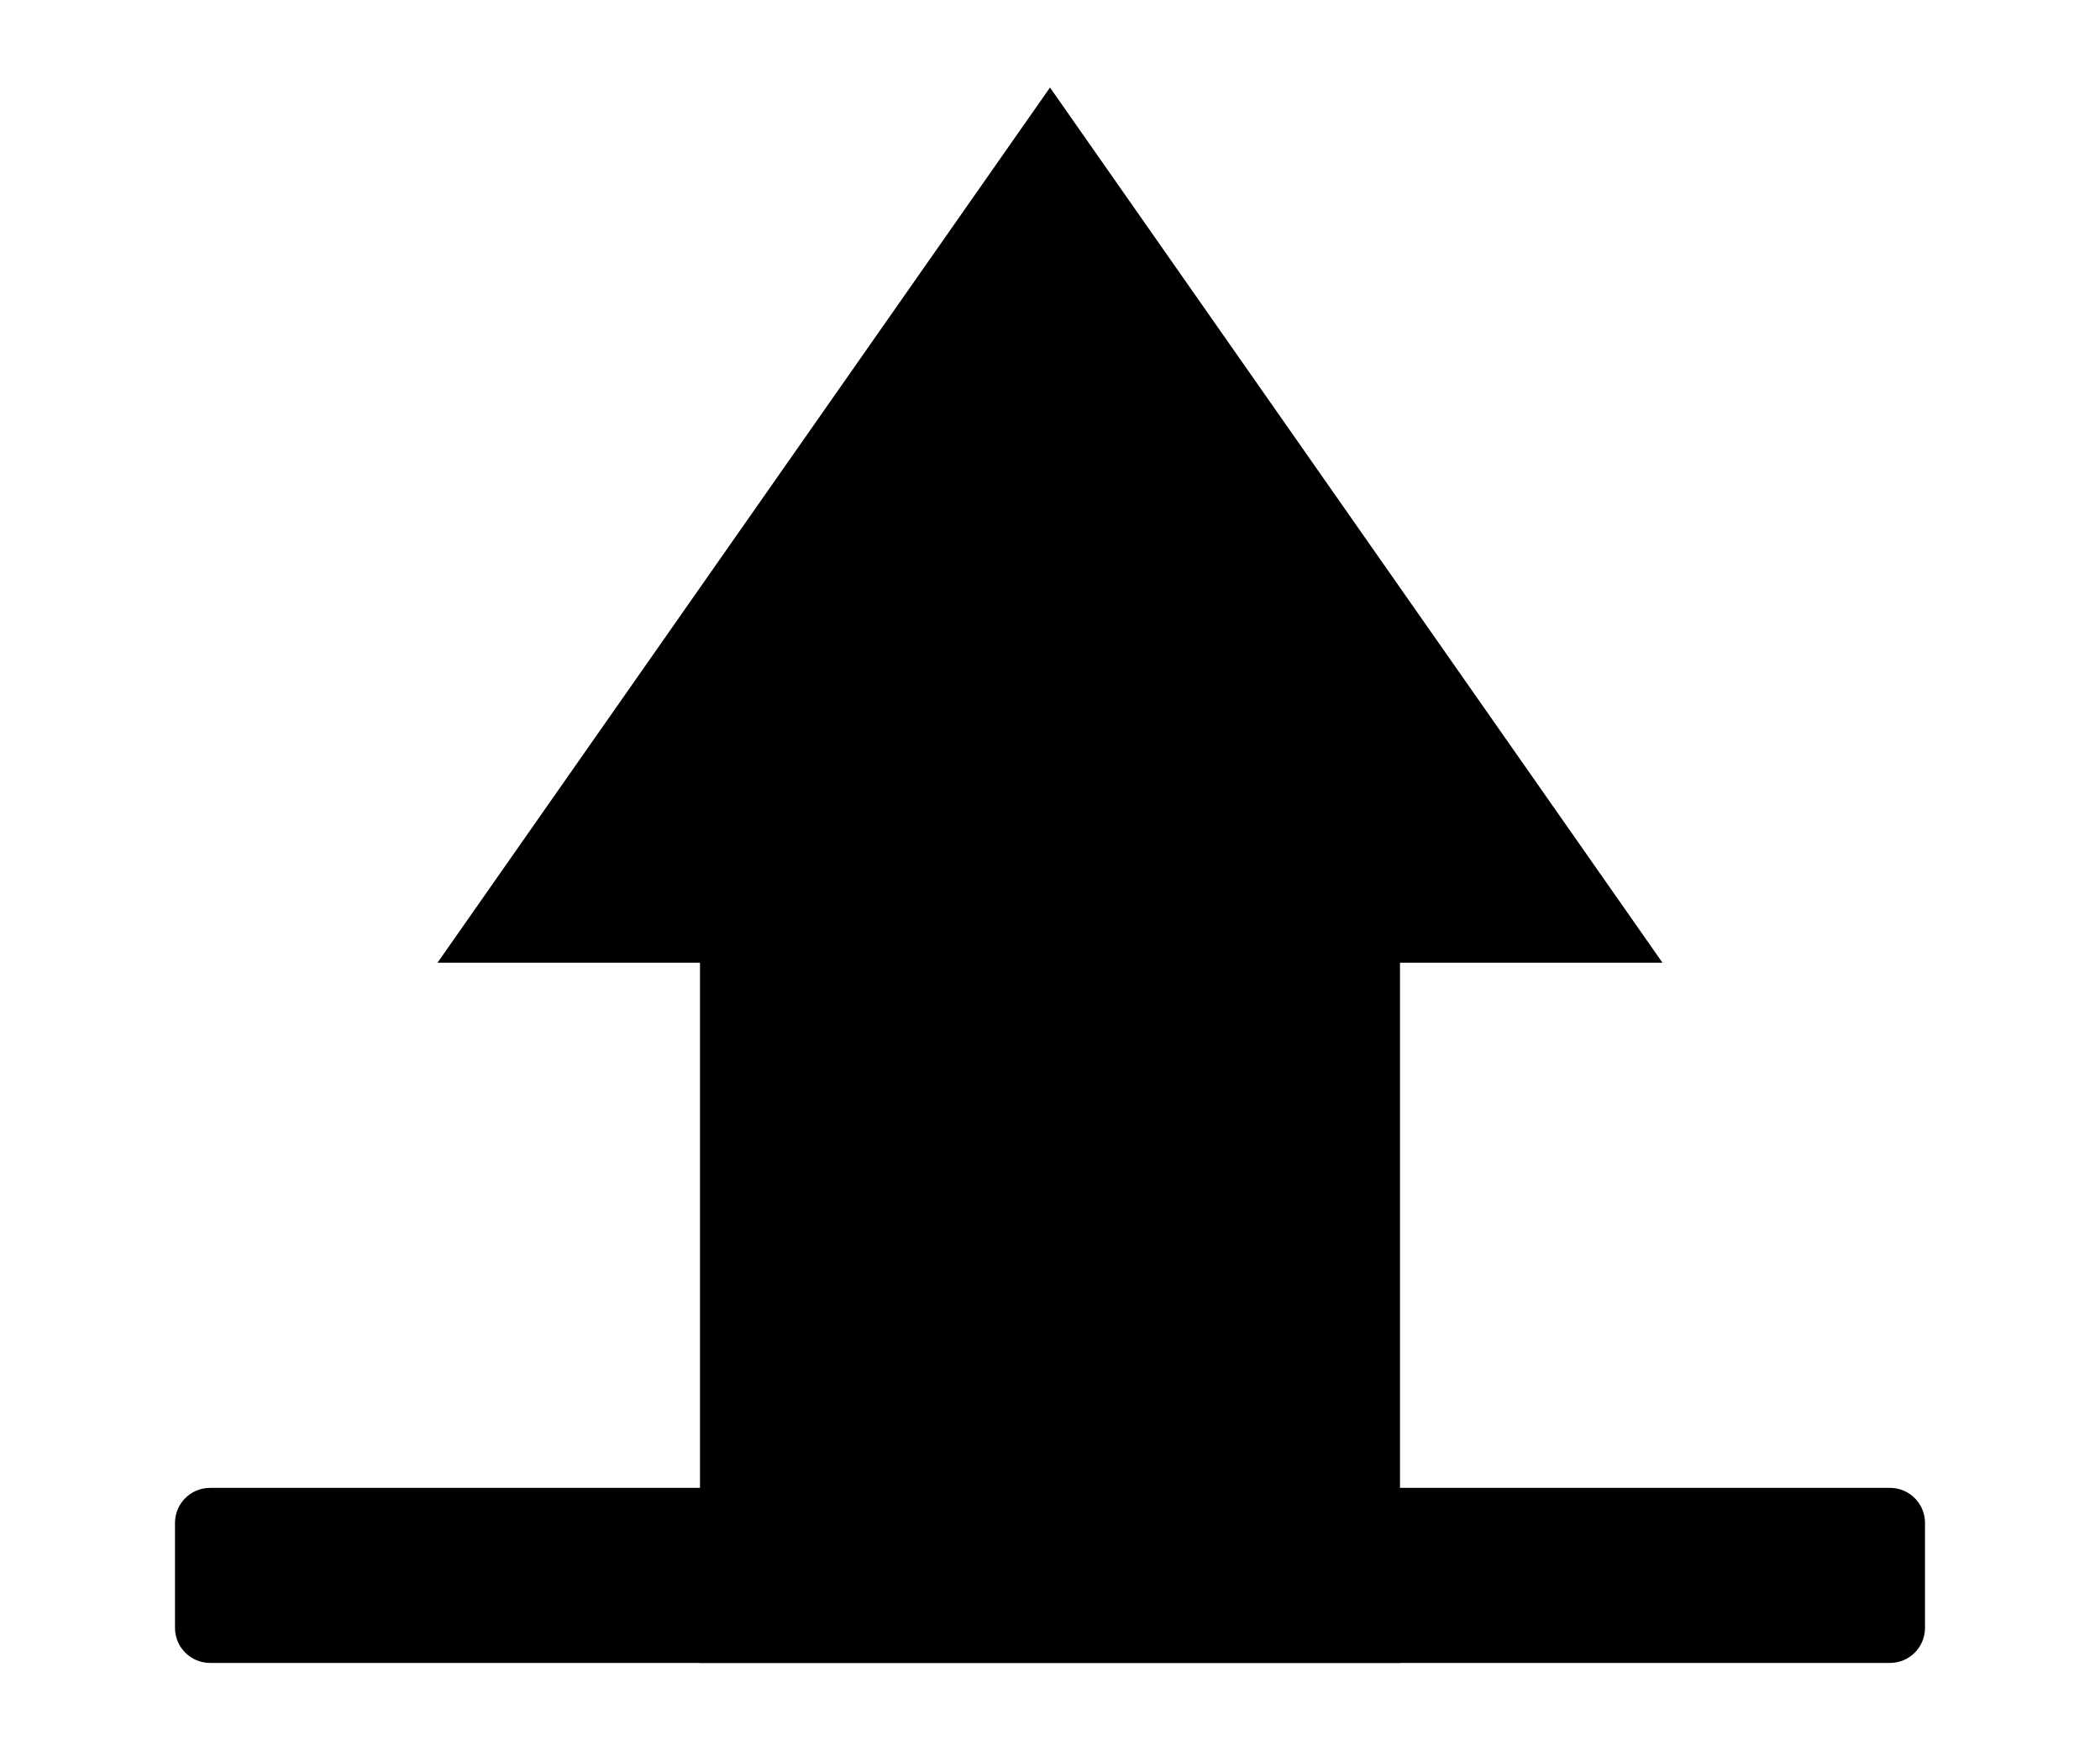
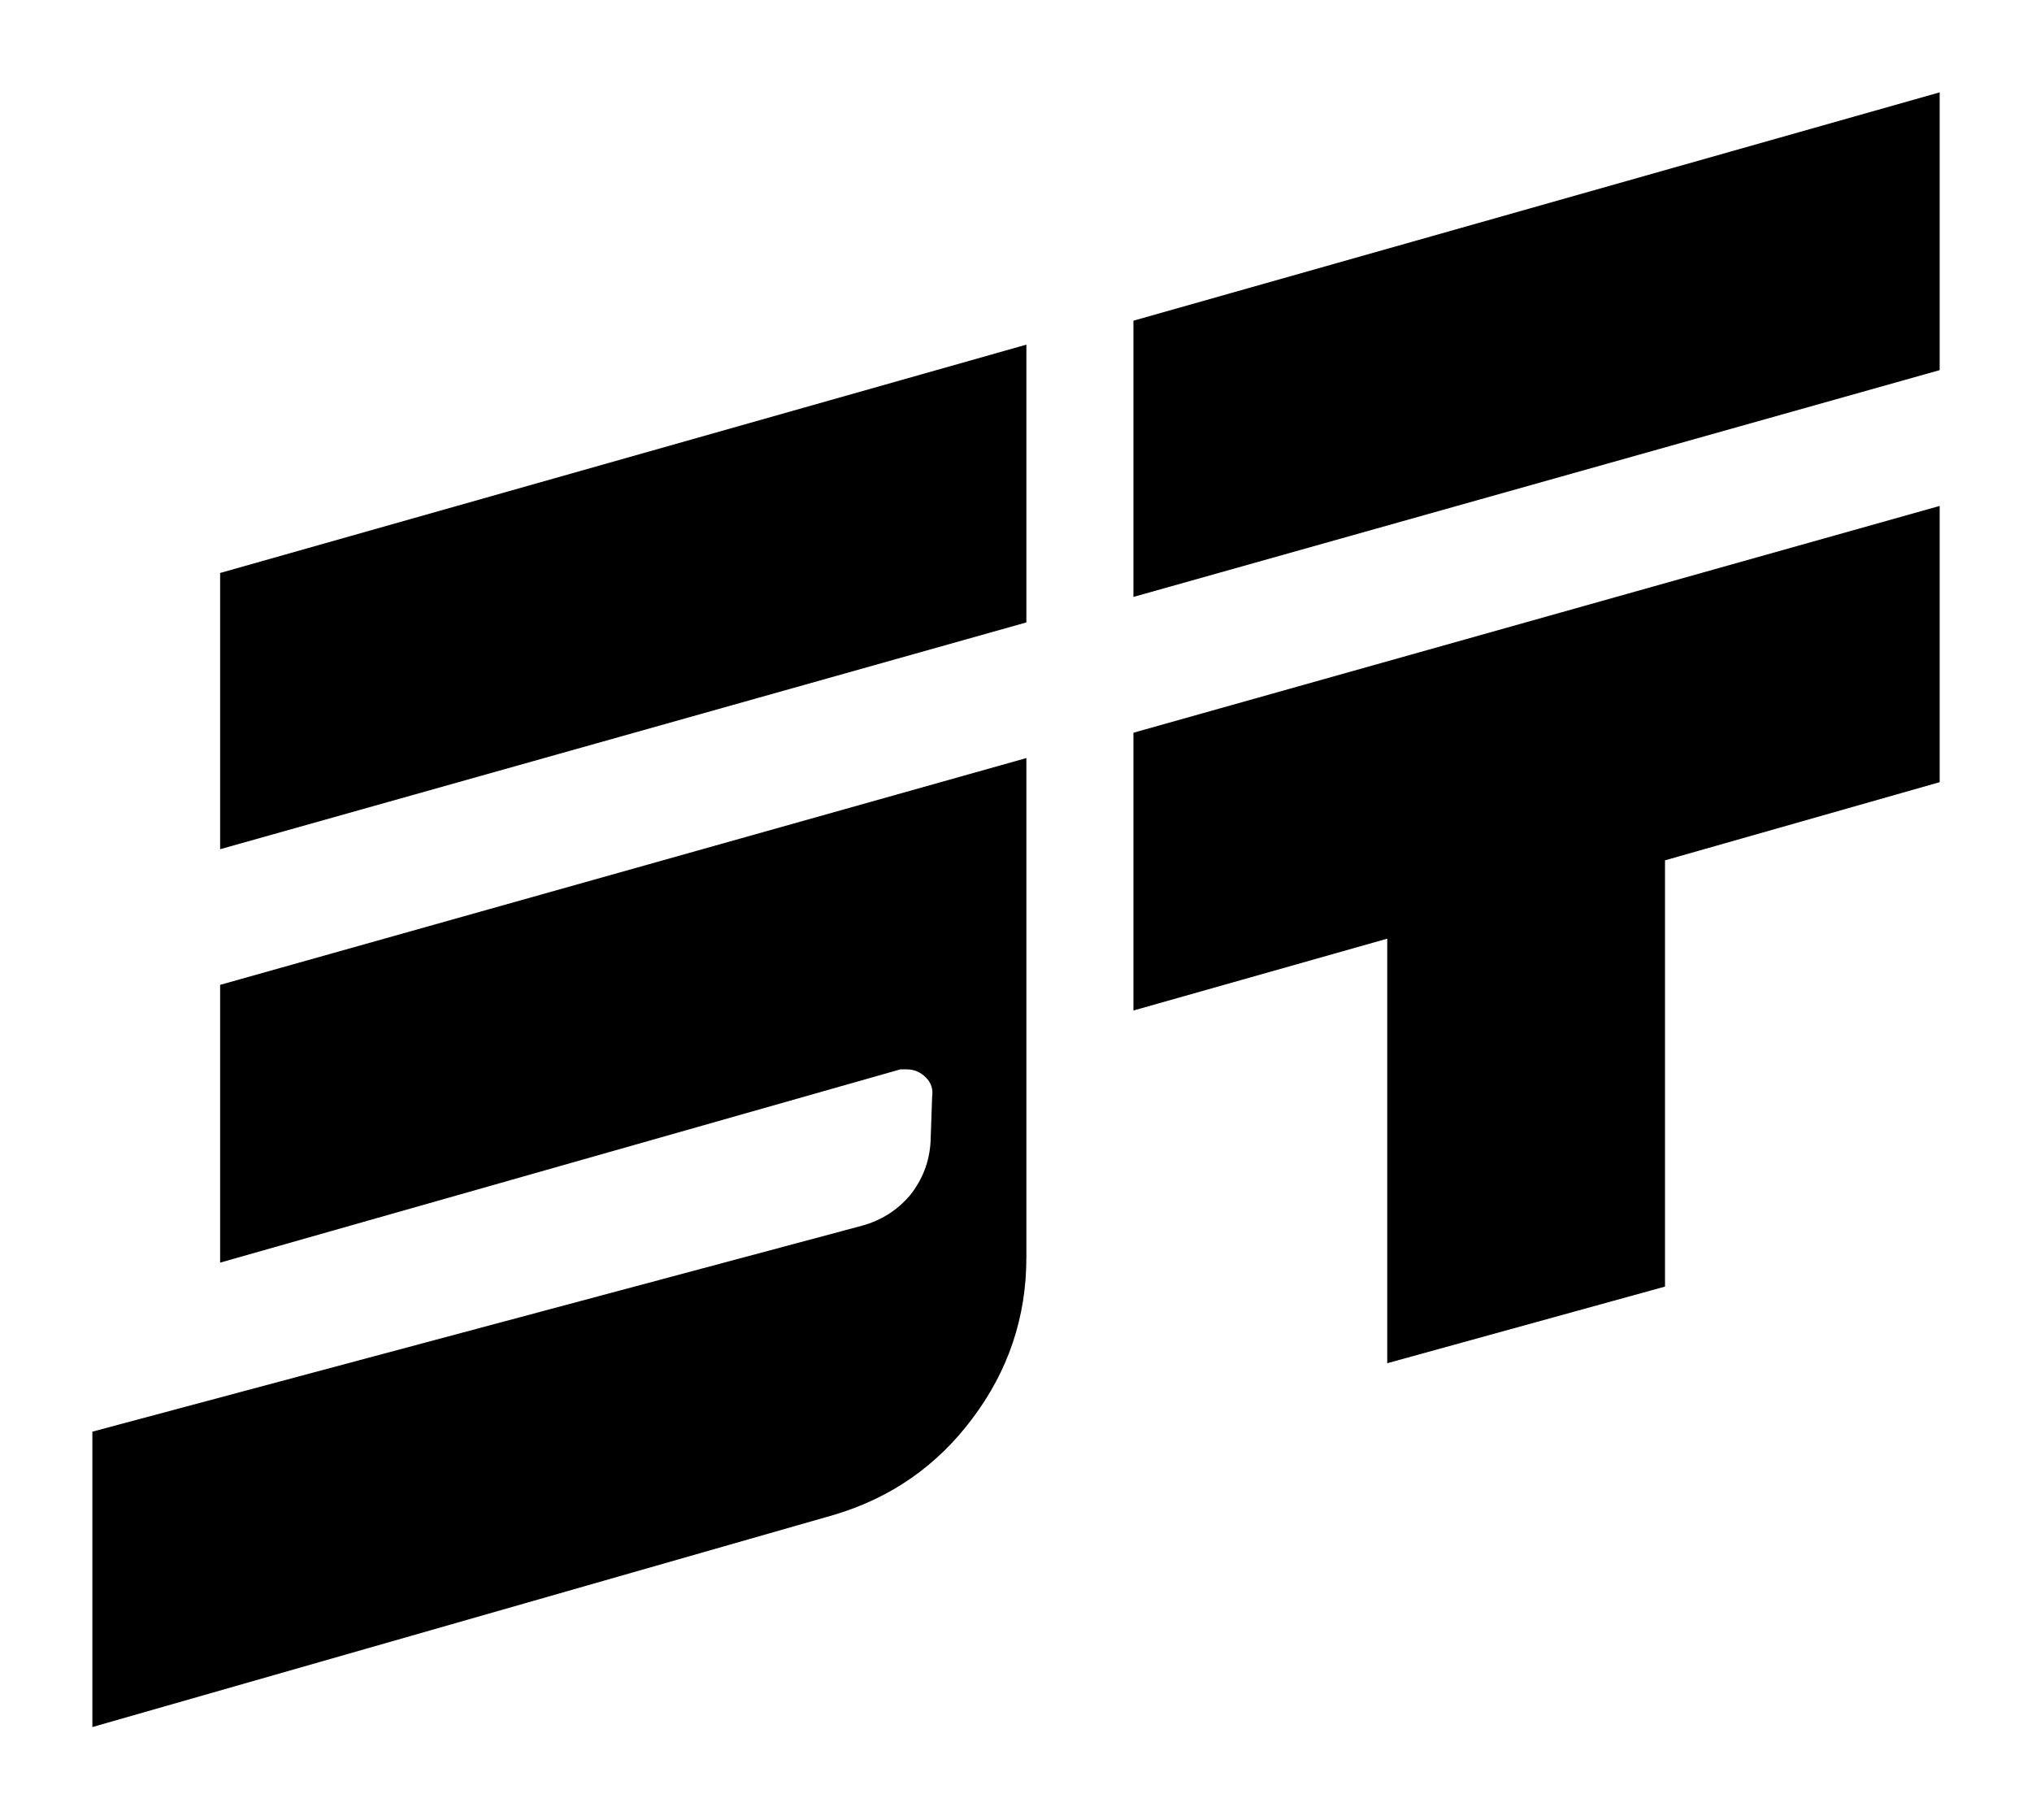
- <svg xmlns="http://www.w3.org/2000/svg" viewBox="0 0 120 100">
-   <path d="M60,5 L95,55 L80,55 L80,95 L40,95 L40,55 L25,55 Z" fill="#000" />
-   <rect x="10" y="85" width="100" height="10" fill="#000" rx="2" />
+ <svg xmlns="http://www.w3.org/2000/svg" width="110mm" height="98.505mm" viewBox="0 0 110 98.505" version="1.1" id="svg8">
+   <defs id="defs2">
+     <rect x="50.649" y="105.833" width="75.595" height="53.673" id="rect835" />
+   </defs>
+   <g id="layer1" transform="translate(5.000005,5.000002)">
+     <text xml:space="preserve" id="text833" style="font-style:normal;font-weight:normal;font-size:10.583px;line-height:1.25;font-family:sans-serif;white-space:pre;shape-inside:url(#rect835);fill:#000000;fill-opacity:1;stroke:none;" />
+     <text xml:space="preserve" style="font-size:10.583px;line-height:1.25;font-family:iconfont;-inkscape-font-specification:iconfont;stroke-width:0.265" x="40.821" y="98.274" id="text841">
+       <tspan id="tspan839" x="40.821" y="98.274" style="stroke-width:0.265" />
+     </text>
+     <g aria-label="" id="text845" style="font-size:10.583px;line-height:1.25;font-family:iconfont;-inkscape-font-specification:iconfont;stroke-width:0.265" transform="matrix(8.362683,0,0,8.362683,-410.9164,-516.8065)">
+       <path d="m 55.183,63.432 -5.219,1.478 v 1.788 l 5.219,-1.468 z m 5.912,-1.633 -5.219,1.478 v 1.788 l 5.219,-1.468 z m 0,2.677 -5.219,1.468 v 1.798 l 1.643,-0.465 v -1.065 l 1.798,-0.496 v 1.054 l 1.778,-0.506 z m -1.778,2.294 -1.798,0.506 v 2.749 l 1.798,-0.496 z m 0,-1.065 -1.798,0.506 v 1.065 l 1.798,-0.506 z m -4.134,0.403 -5.219,1.468 v 1.798 l 4.403,-1.251 h 0.041 q 0.072,0 0.124,0.052 0.052,0.052 0.041,0.124 l -0.01,0.289 q -0.01,0.196 -0.134,0.351 -0.124,0.145 -0.31,0.196 l -4.982,1.333 v 1.912 l 4.806,-1.375 q 0.548,-0.165 0.889,-0.62 0.351,-0.465 0.351,-1.044 z" style="stroke-width:0.265" id="path847" />
+     </g>
+   </g>
</svg>
